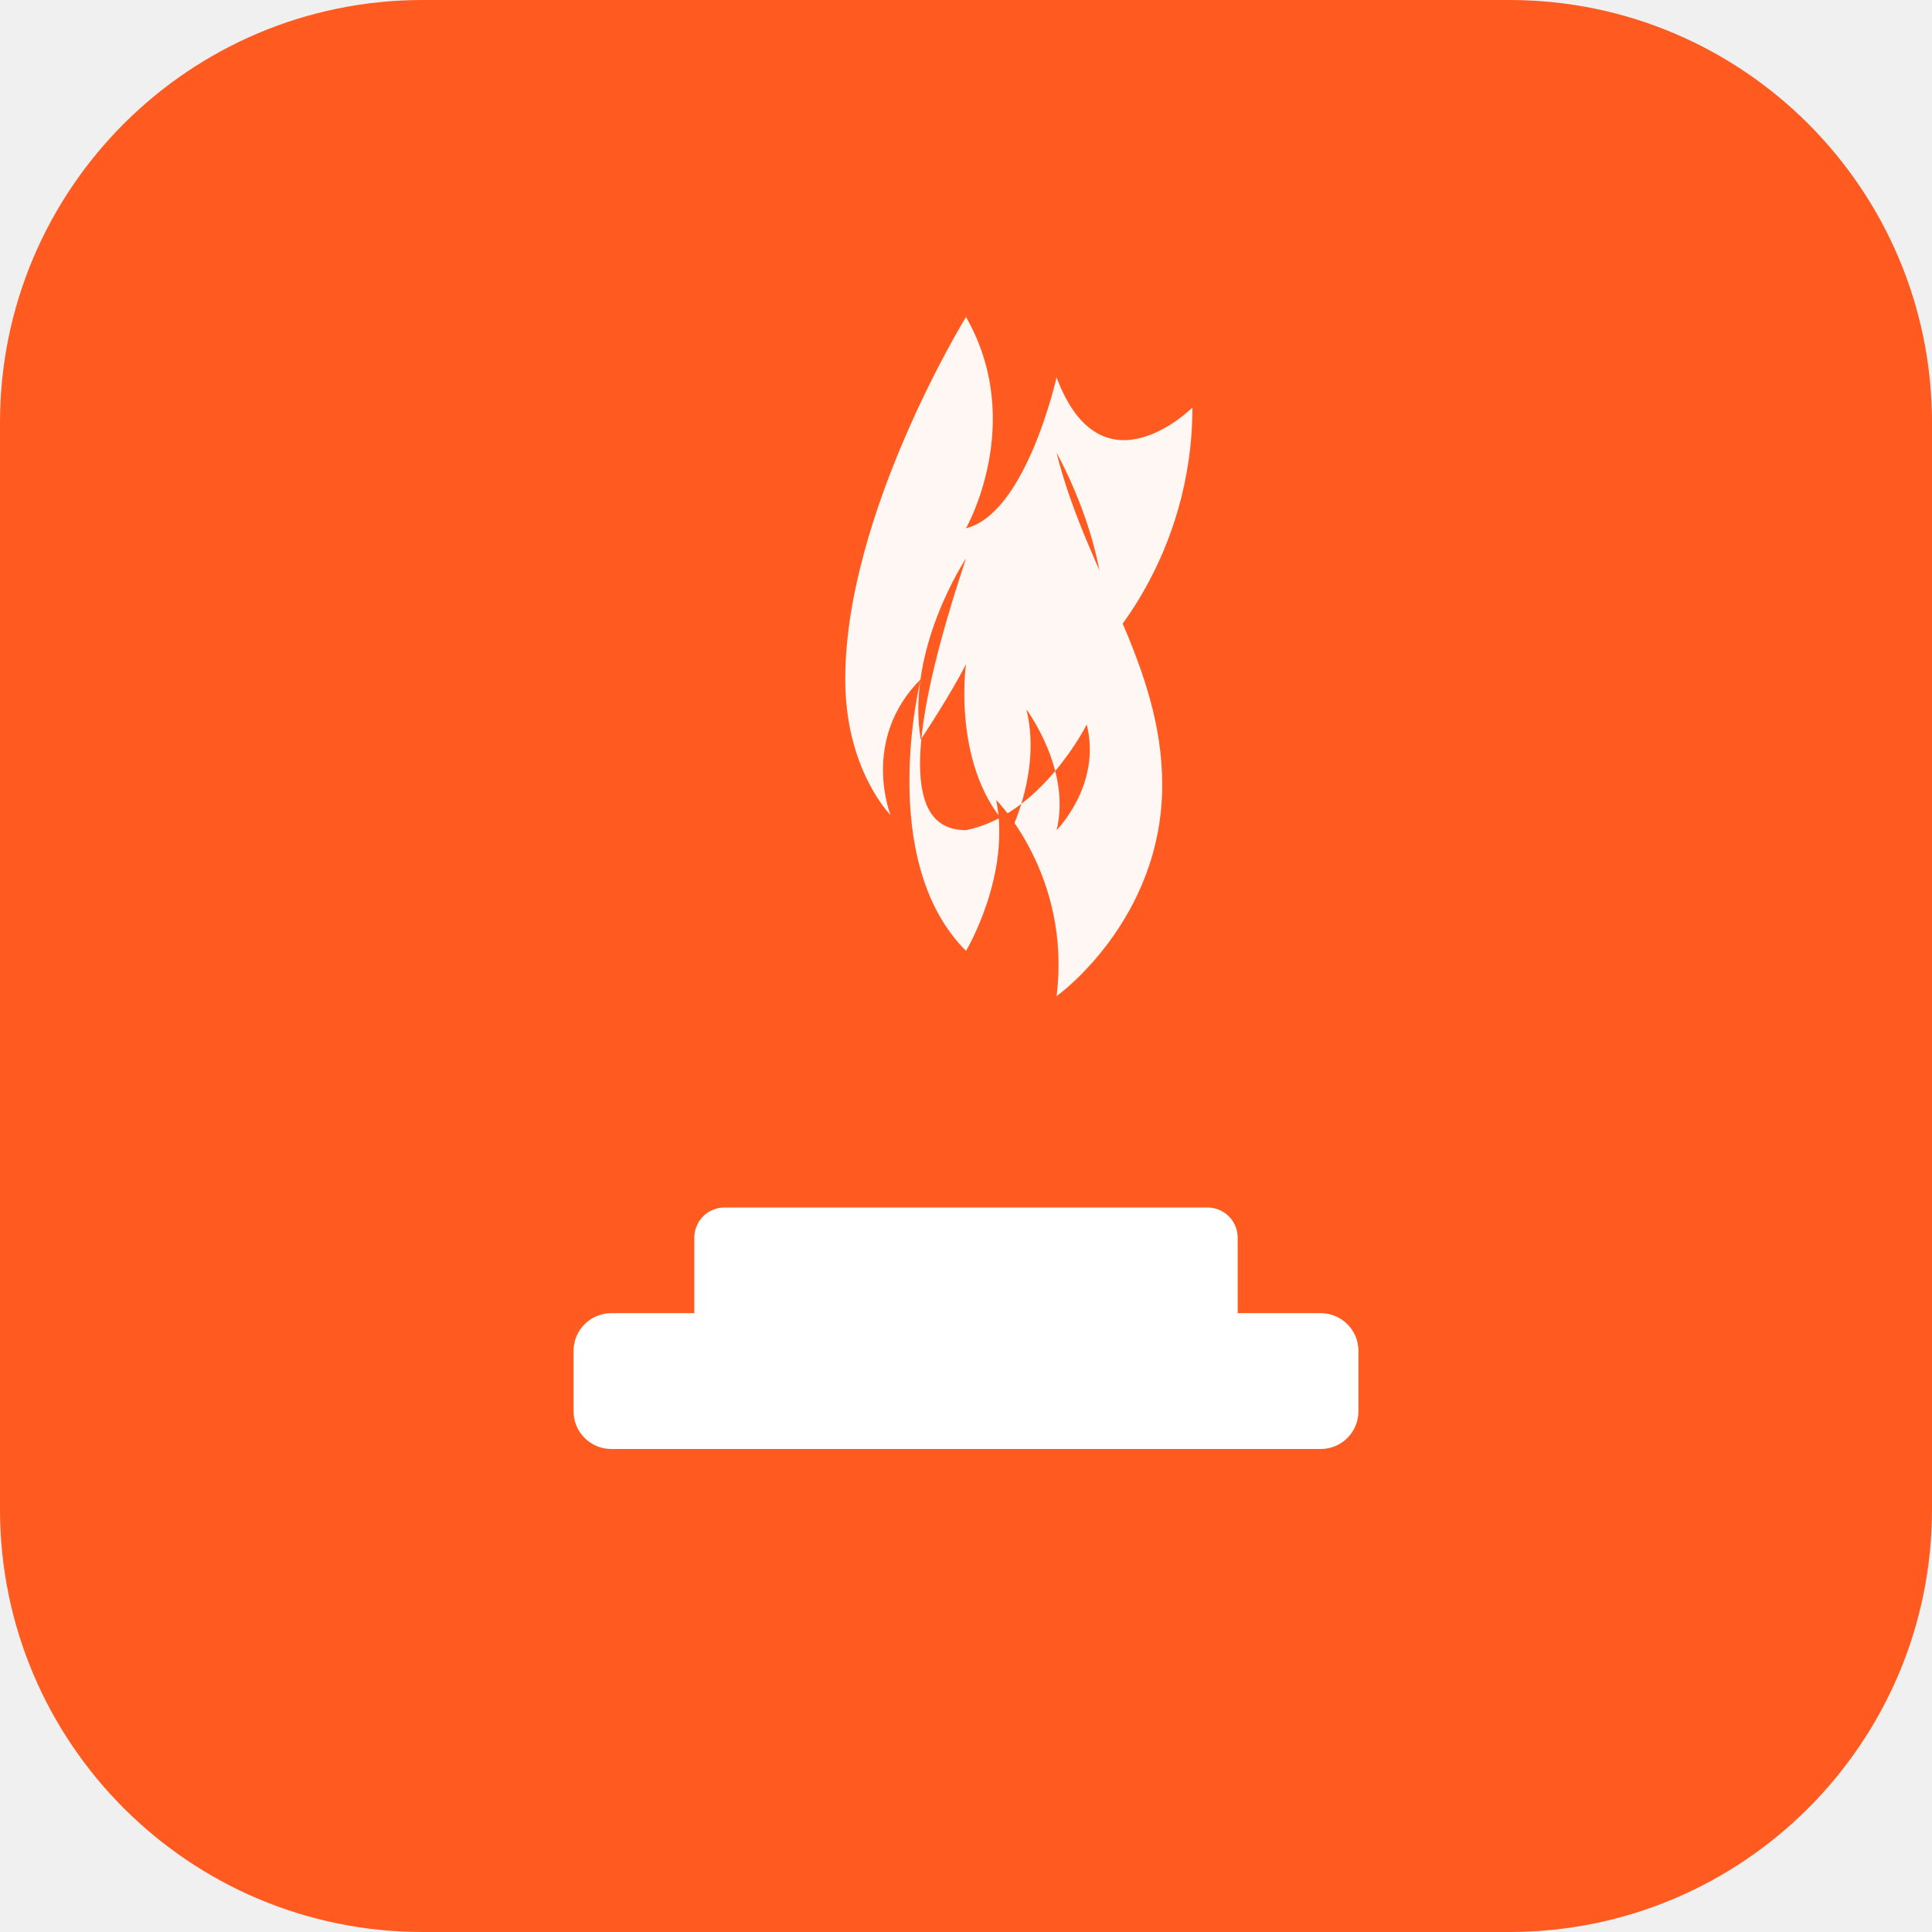
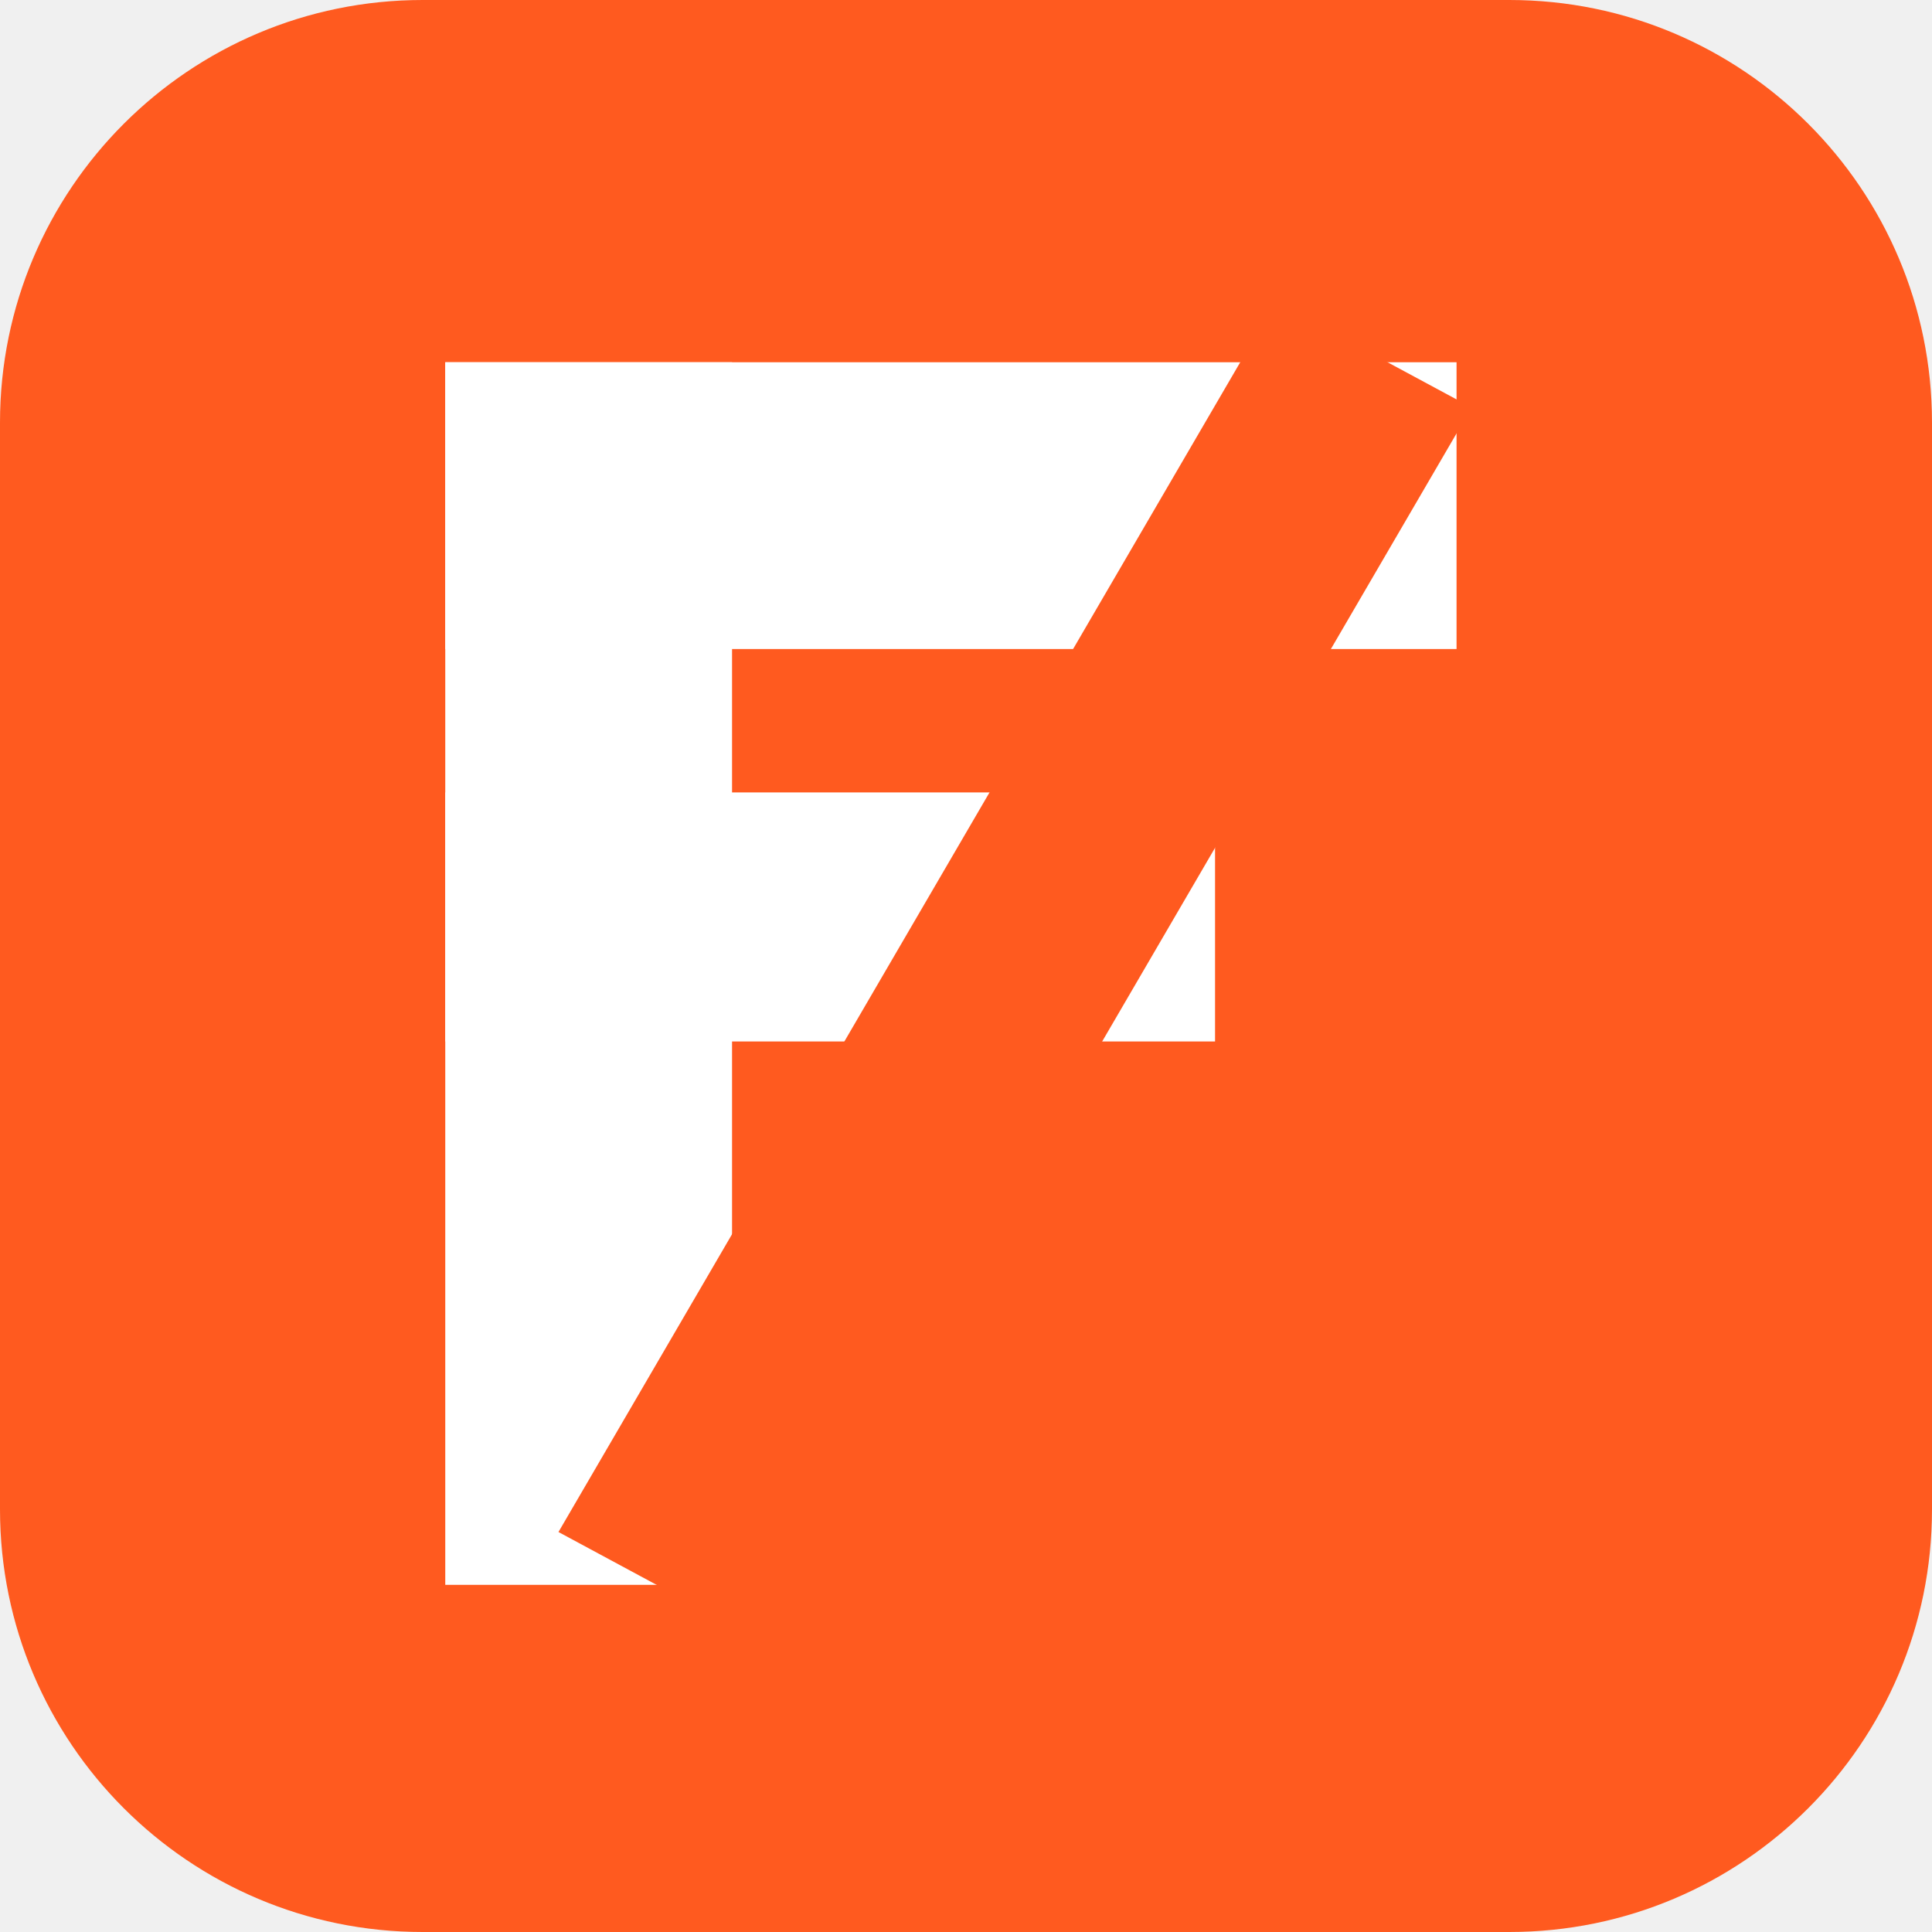
<svg xmlns="http://www.w3.org/2000/svg" viewBox="0 0 512 512">
  <rect width="512" height="512" rx="112" fill="#ff5a1f" />
-   <rect x="152" y="348" width="208" height="36" rx="10" fill="#fff" />
-   <rect x="184" y="320" width="144" height="36" rx="8" fill="#fff" />
-   <path d="M256 84     C256 84 224 136 224 180     C224 204 236 216 236 216     C236 216 228 196 244 180     C244 180 232 228 256 252     C256 252 268 232 264 212     C264 212 284 232 280 264     C280 264 308 244 308 208     C308 176 288 152 280 120     C280 120 296 148 292 172     C292 172 316 148 316 108     C316 108 292 132 280 100     C280 100 272 136 256 140     C256 140 272 112 256 84Z" fill="#fff" opacity="0.95" />
-   <path d="M256 148     C256 148 240 172 244 196     C244 196 252 184 256 176     C256 176 252 204 268 220     C268 220 276 204 272 188     C272 188 284 204 280 220     C280 220 292 208 288 192     C288 192 276 216 256 220     C244 220 236 208 256 148Z" fill="#ff5a1f" />
+   <rect x="118" y="96" width="76" height="324" fill="#fff" />
+   <rect x="118" y="96" width="268" height="76" fill="#fff" />
+   <rect x="118" y="210" width="204" height="66" fill="#fff" />
+   <polygon points="148,406 200,434 390,108 338,80" fill="#ff5a1f" />
</svg>
